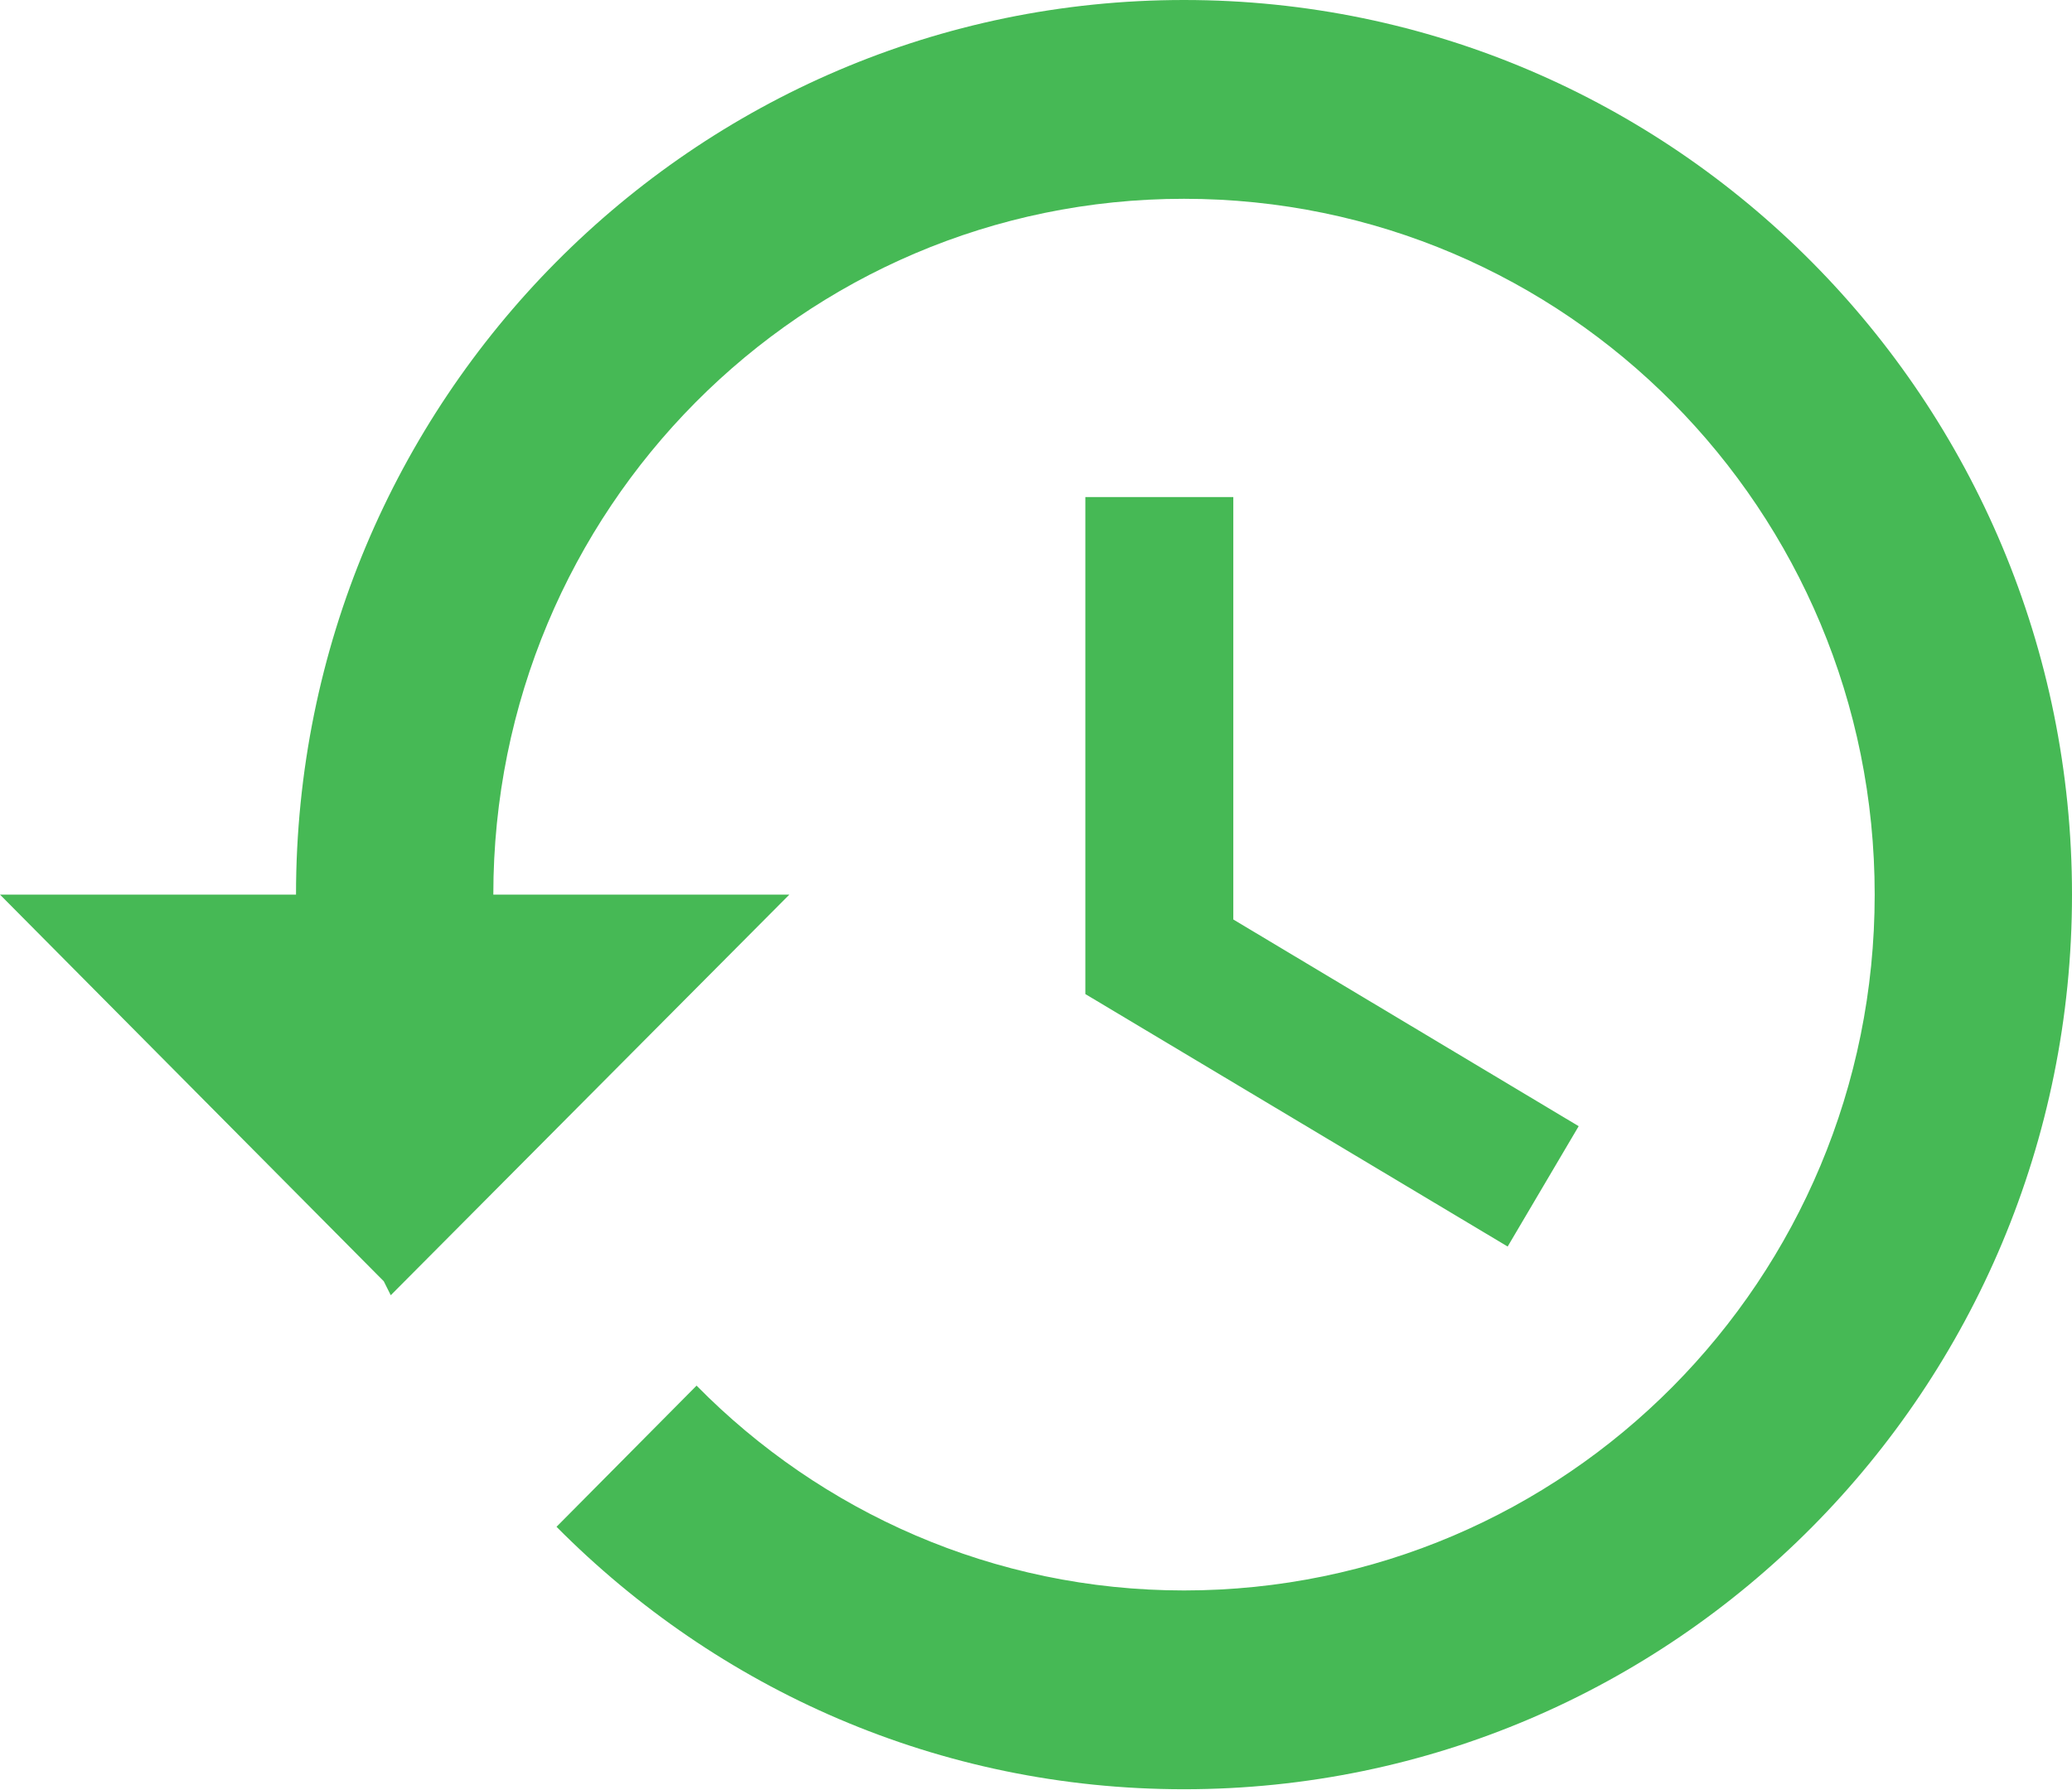
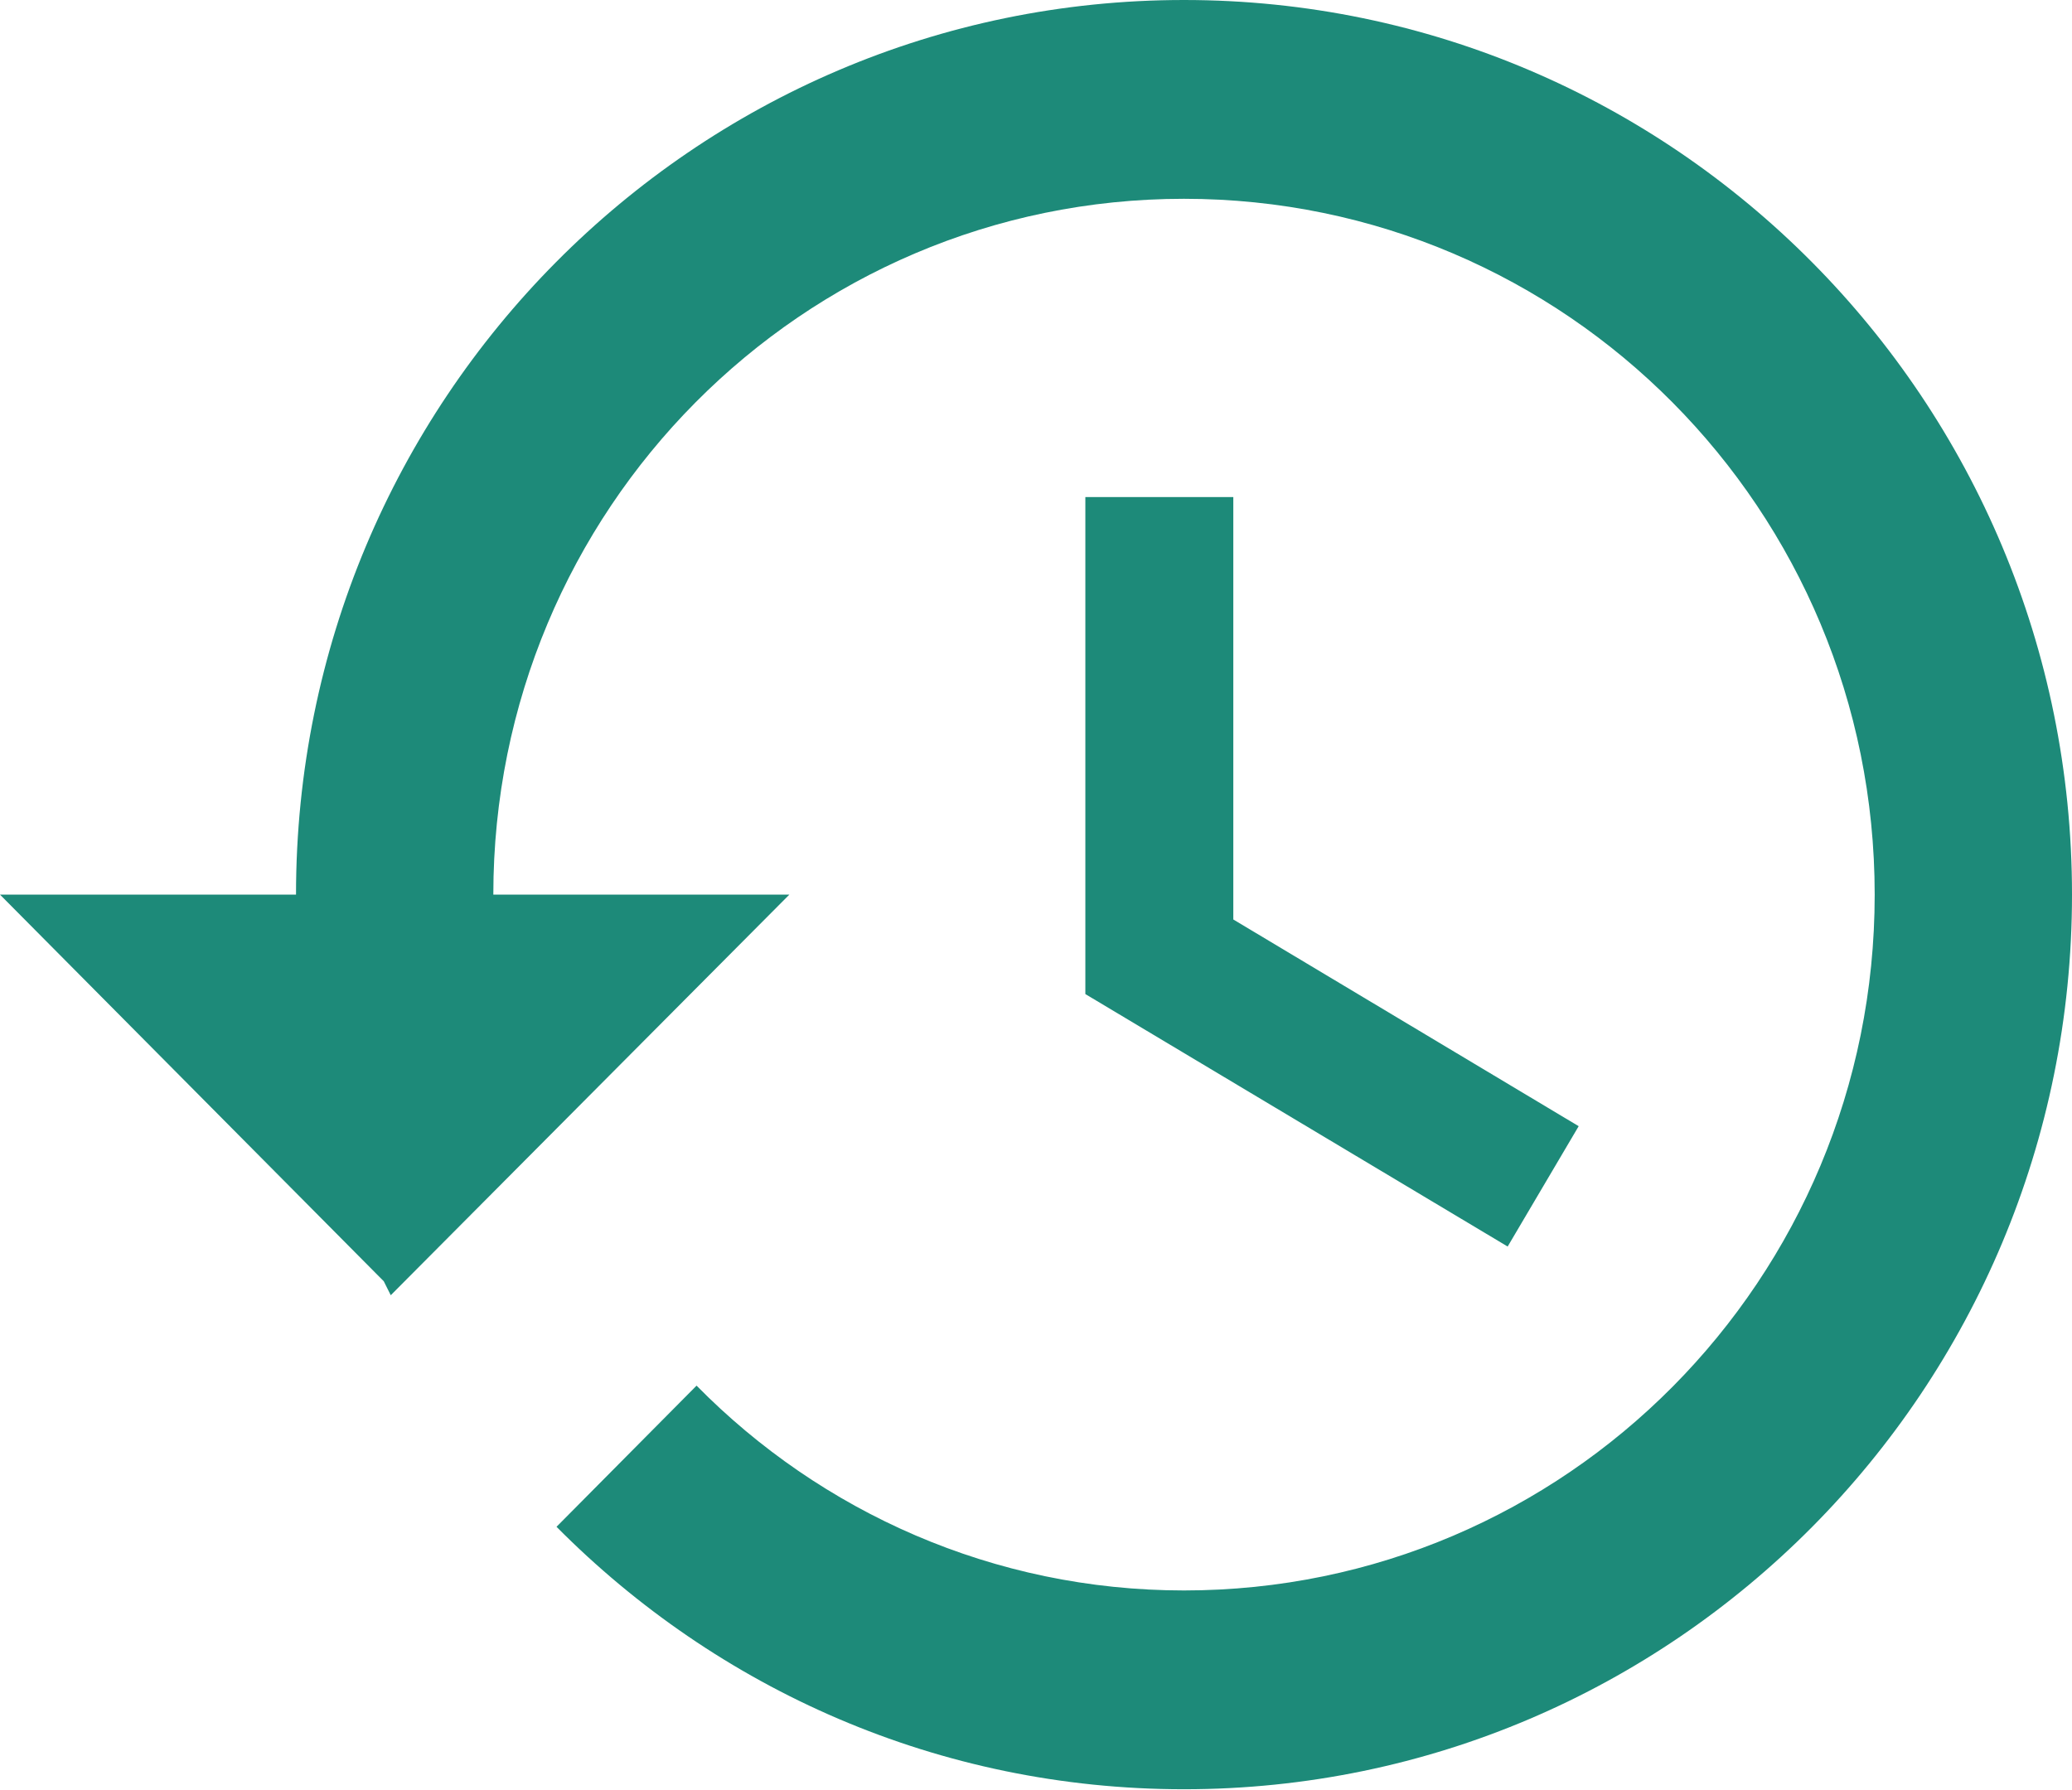
<svg xmlns="http://www.w3.org/2000/svg" width="22" height="19" viewBox="0 0 22 19" fill="none">
-   <path d="M12.571 0C7.365 0 3.143 4.254 3.143 9.5H0L4.075 13.606L4.149 13.754L8.381 9.5H5.238C5.238 5.415 8.517 2.111 12.571 2.111C16.626 2.111 19.905 5.415 19.905 9.5C19.905 13.585 16.626 16.889 12.571 16.889C10.55 16.889 8.716 16.055 7.396 14.714L5.909 16.213C7.616 17.934 9.963 19 12.571 19C17.778 19 22 14.746 22 9.5C22 4.254 17.778 0 12.571 0ZM11.524 5.278V10.556L16.008 13.237L16.762 11.959L13.095 9.764V5.278H11.524Z" fill="#46B955" />
+   <path d="M12.571 0C7.365 0 3.143 4.254 3.143 9.5H0L4.075 13.606L4.149 13.754L8.381 9.5H5.238C5.238 5.415 8.517 2.111 12.571 2.111C16.626 2.111 19.905 5.415 19.905 9.5C19.905 13.585 16.626 16.889 12.571 16.889C10.55 16.889 8.716 16.055 7.396 14.714L5.909 16.213C7.616 17.934 9.963 19 12.571 19C17.778 19 22 14.746 22 9.5C22 4.254 17.778 0 12.571 0ZM11.524 5.278V10.556L16.008 13.237L16.762 11.959L13.095 9.764V5.278H11.524Z" fill="#1D8A79" />
</svg>
